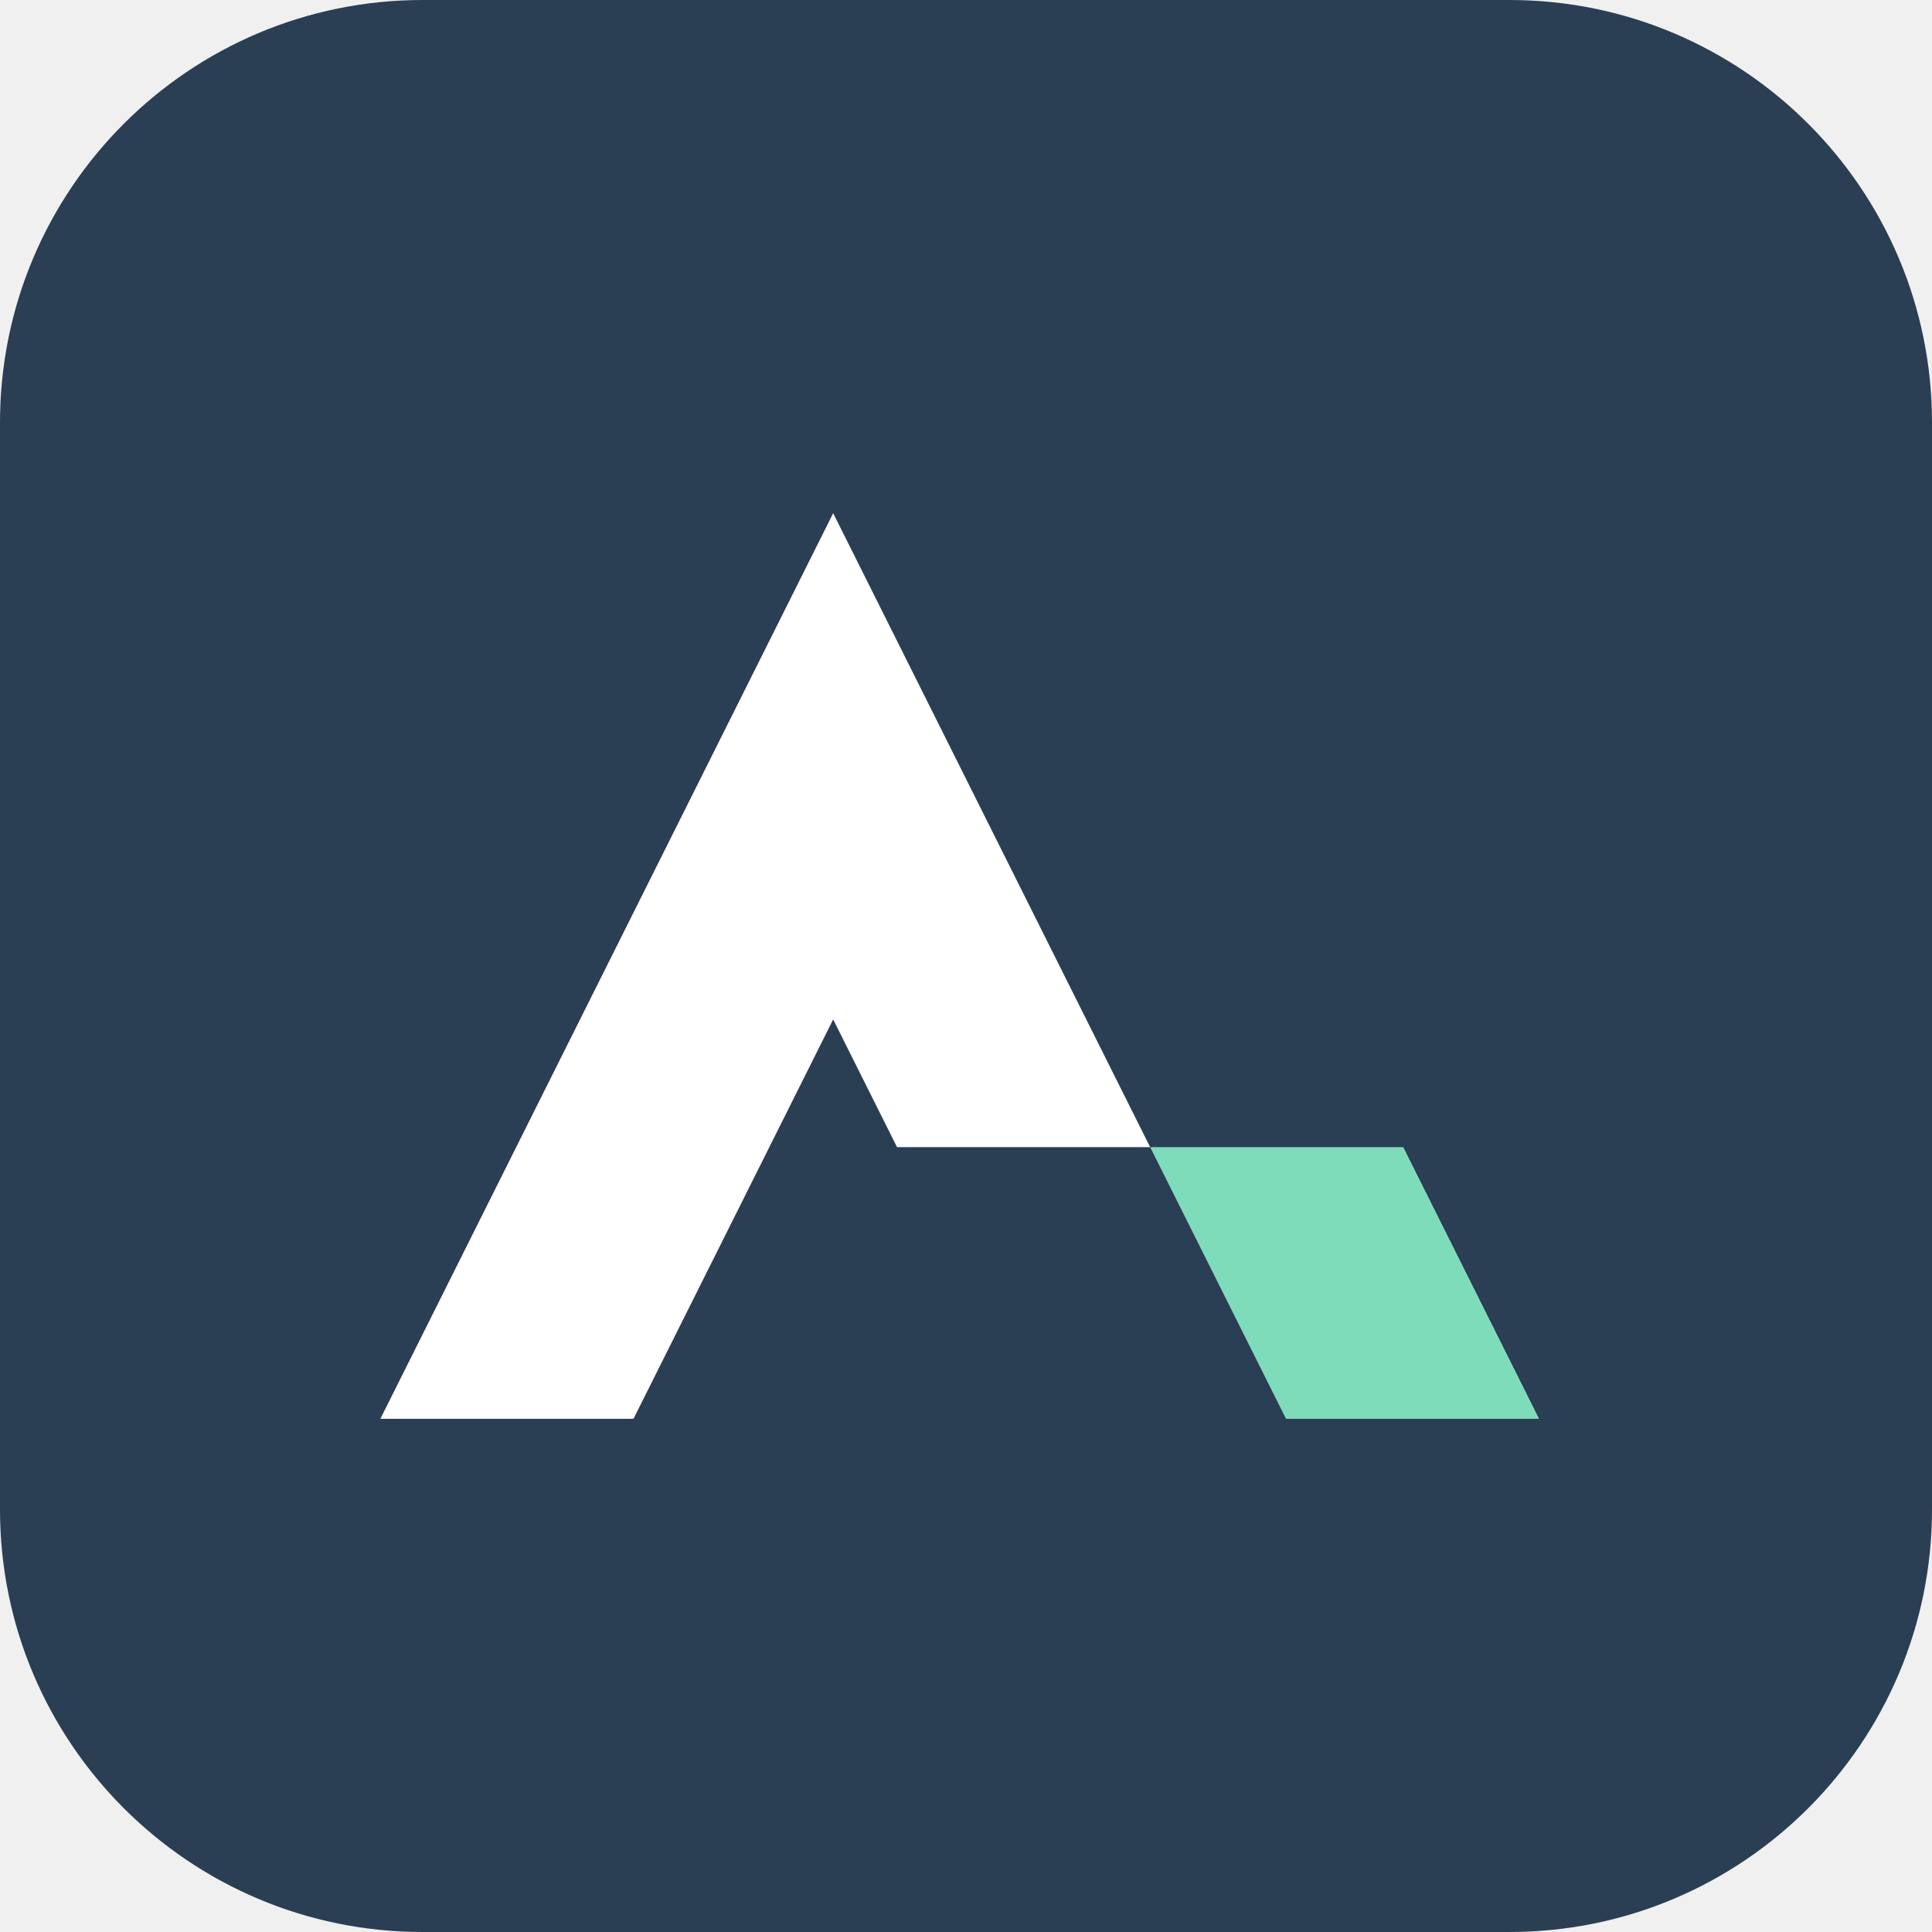
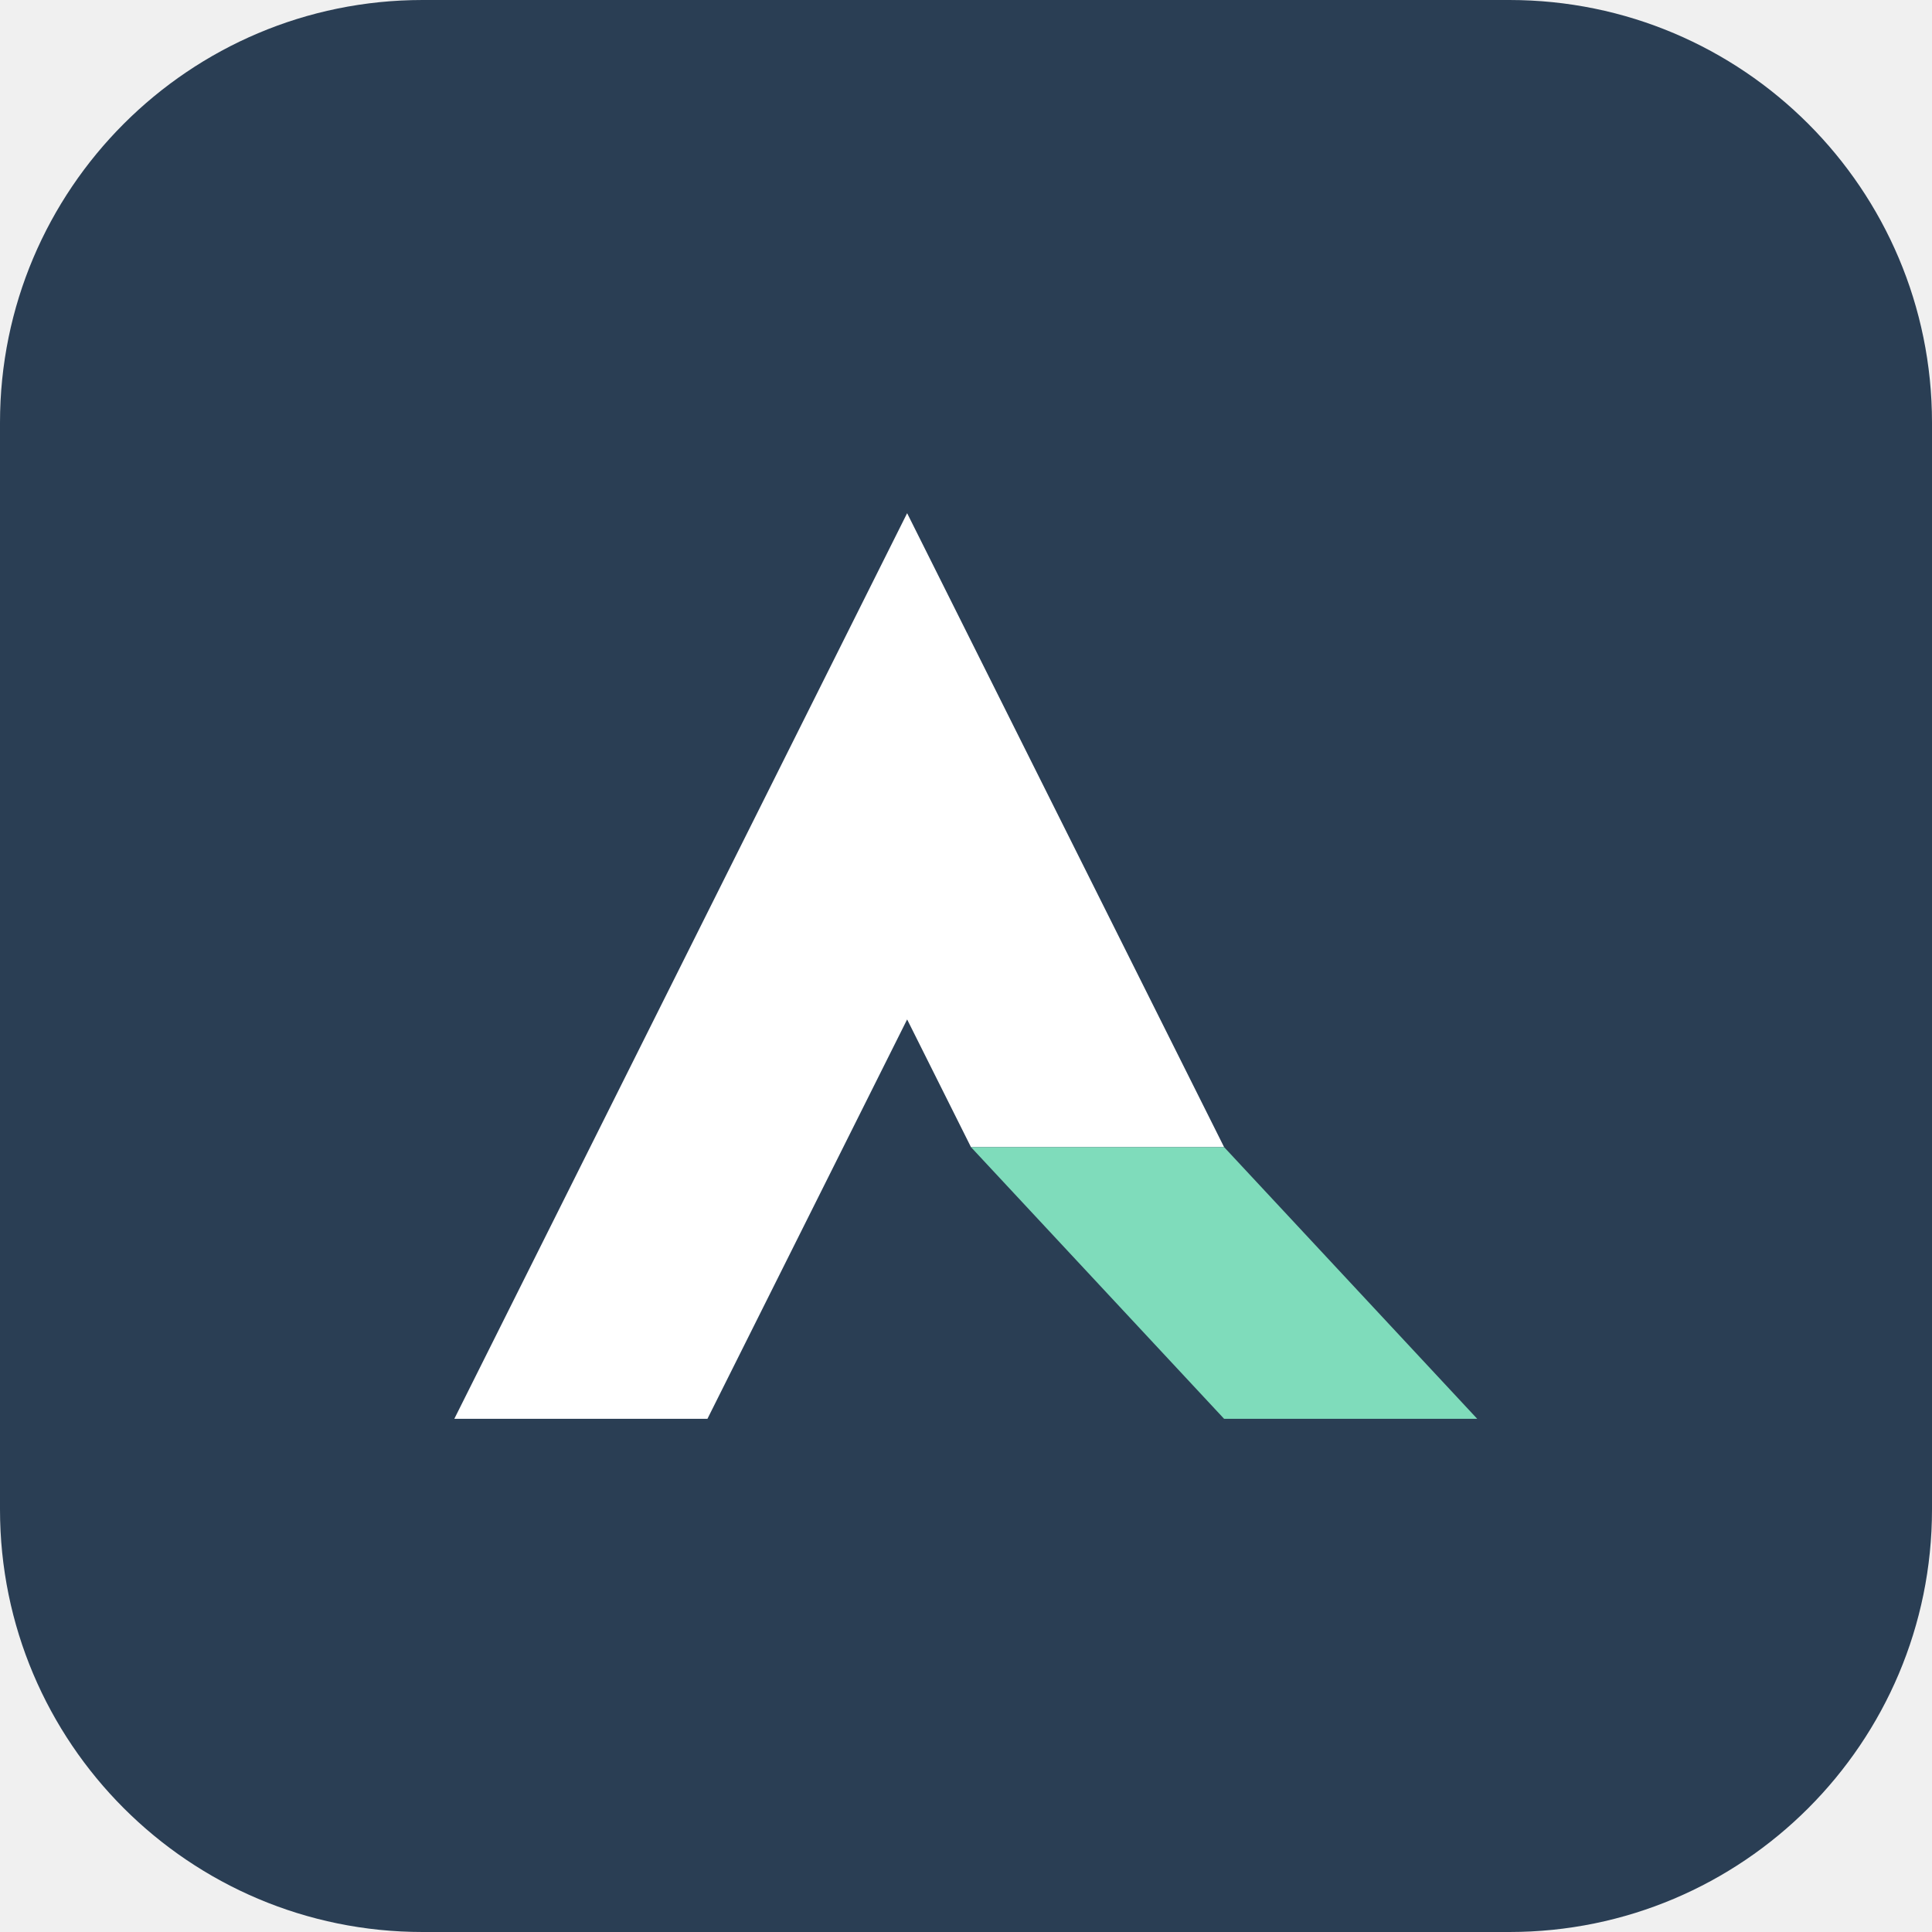
<svg xmlns="http://www.w3.org/2000/svg" viewBox="0 0 32 32" width="32" height="32">
  <rect width="32" height="32" rx="7" fill="#2A3E54" />
-   <g transform="translate(4.05 4) scale(0.75)">
-     <path d="M13 6 L20 20 L14.41 20 L13 17.18 L8.59 26 L3 26 Z" fill="#FFFFFF" />
-     <path d="M20 20 L25.59 20 L28.59 26 L23 26 Z" fill="#7FDCBB" />
+   <g transform="translate(4 4) scale(0.75)">
+     <path d="M14.7 6 L21.7 20 L16.11 20 L14.7 17.18 L10.29 26 L4.7 26 Z" fill="#FFFFFF" />
+     <path d="M16.11 20 L21.7 20 L27.29 26 L21.7 26 Z" fill="#7FDCBB" />
  </g>
</svg>
